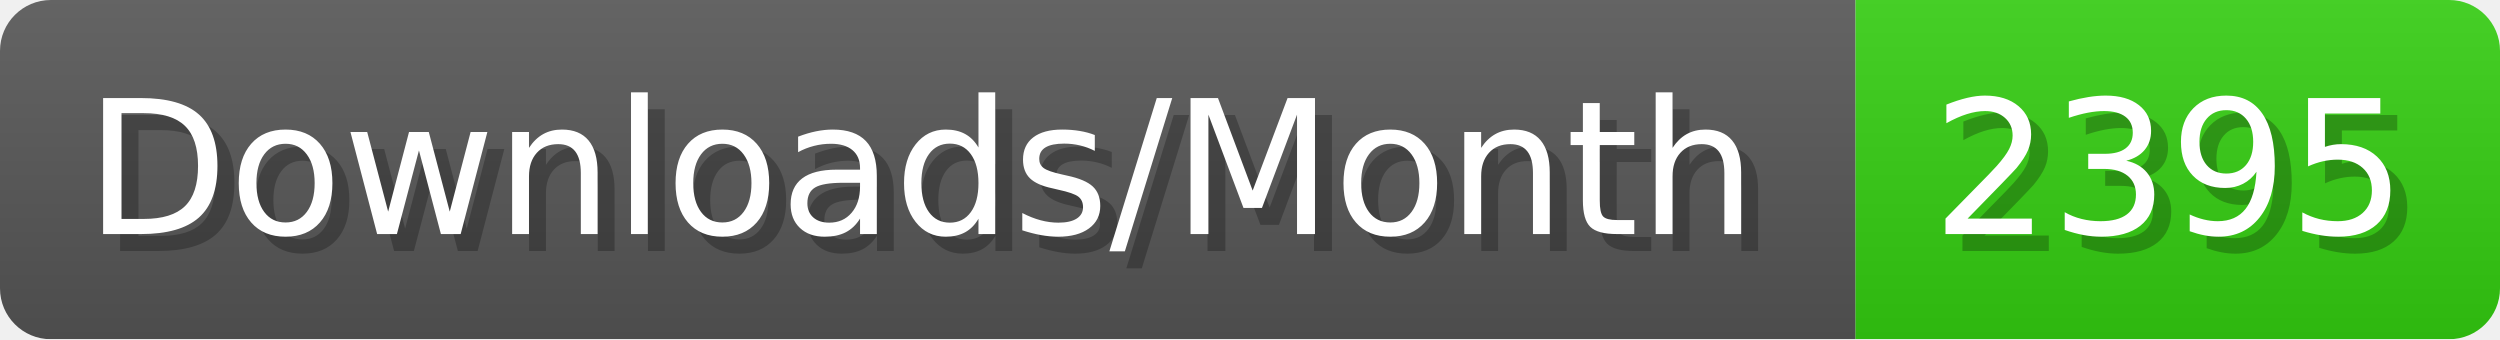
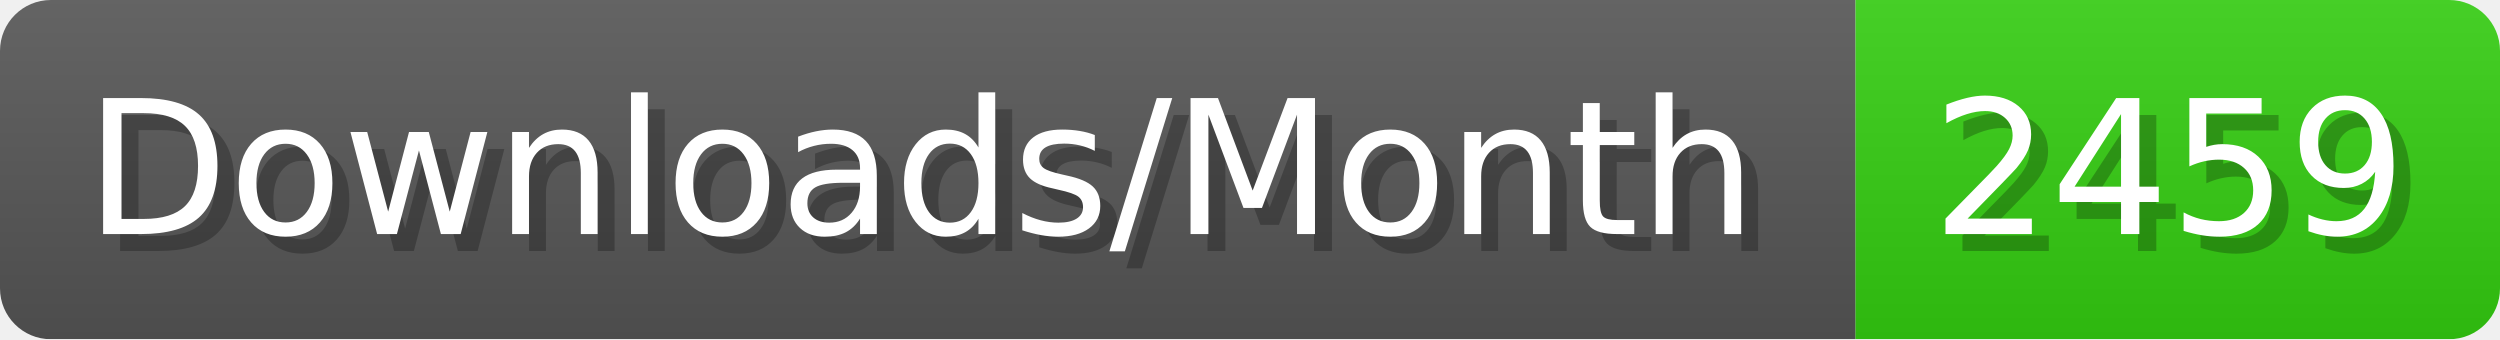
- <svg xmlns="http://www.w3.org/2000/svg" width="147.4" height="20" viewBox="0 0 1474 200" role="img" aria-label="Downloads/Month: 2395">
+ <svg xmlns="http://www.w3.org/2000/svg" width="147.4" height="20" viewBox="0 0 1474 200" role="img" aria-label="Downloads/Month: 2459">
  <linearGradient id="YlXUI" x2="0" y2="100%">
    <stop offset="0" stop-opacity=".1" stop-color="#EEE" />
    <stop offset="1" stop-opacity=".1" />
  </linearGradient>
  <mask id="JHhop">
    <rect width="1474" height="200" rx="30" fill="#FFF" />
  </mask>
  <g mask="url(#JHhop)">
    <rect width="1094" height="200" fill="#555" />
    <rect width="380" height="200" fill="#3C1" x="1094" />
    <rect width="1474" height="200" fill="url(#YlXUI)" />
  </g>
  <g aria-hidden="true" fill="#fff" text-anchor="start" font-family="Verdana,DejaVu Sans,sans-serif" font-size="110">
    <text x="60" y="148" textLength="994" fill="#000" opacity="0.25">Downloads/Month</text>
    <text x="50" y="138" textLength="994">Downloads/Month</text>
-     <text x="1149" y="148" textLength="280" fill="#000" opacity="0.25">2395</text>
-     <text x="1139" y="138" textLength="280">2395</text>
+     <text x="1149" y="148" textLength="280" fill="#000" opacity="0.25">2459</text>
+     <text x="1139" y="138" textLength="280">2459</text>
  </g>
</svg>
